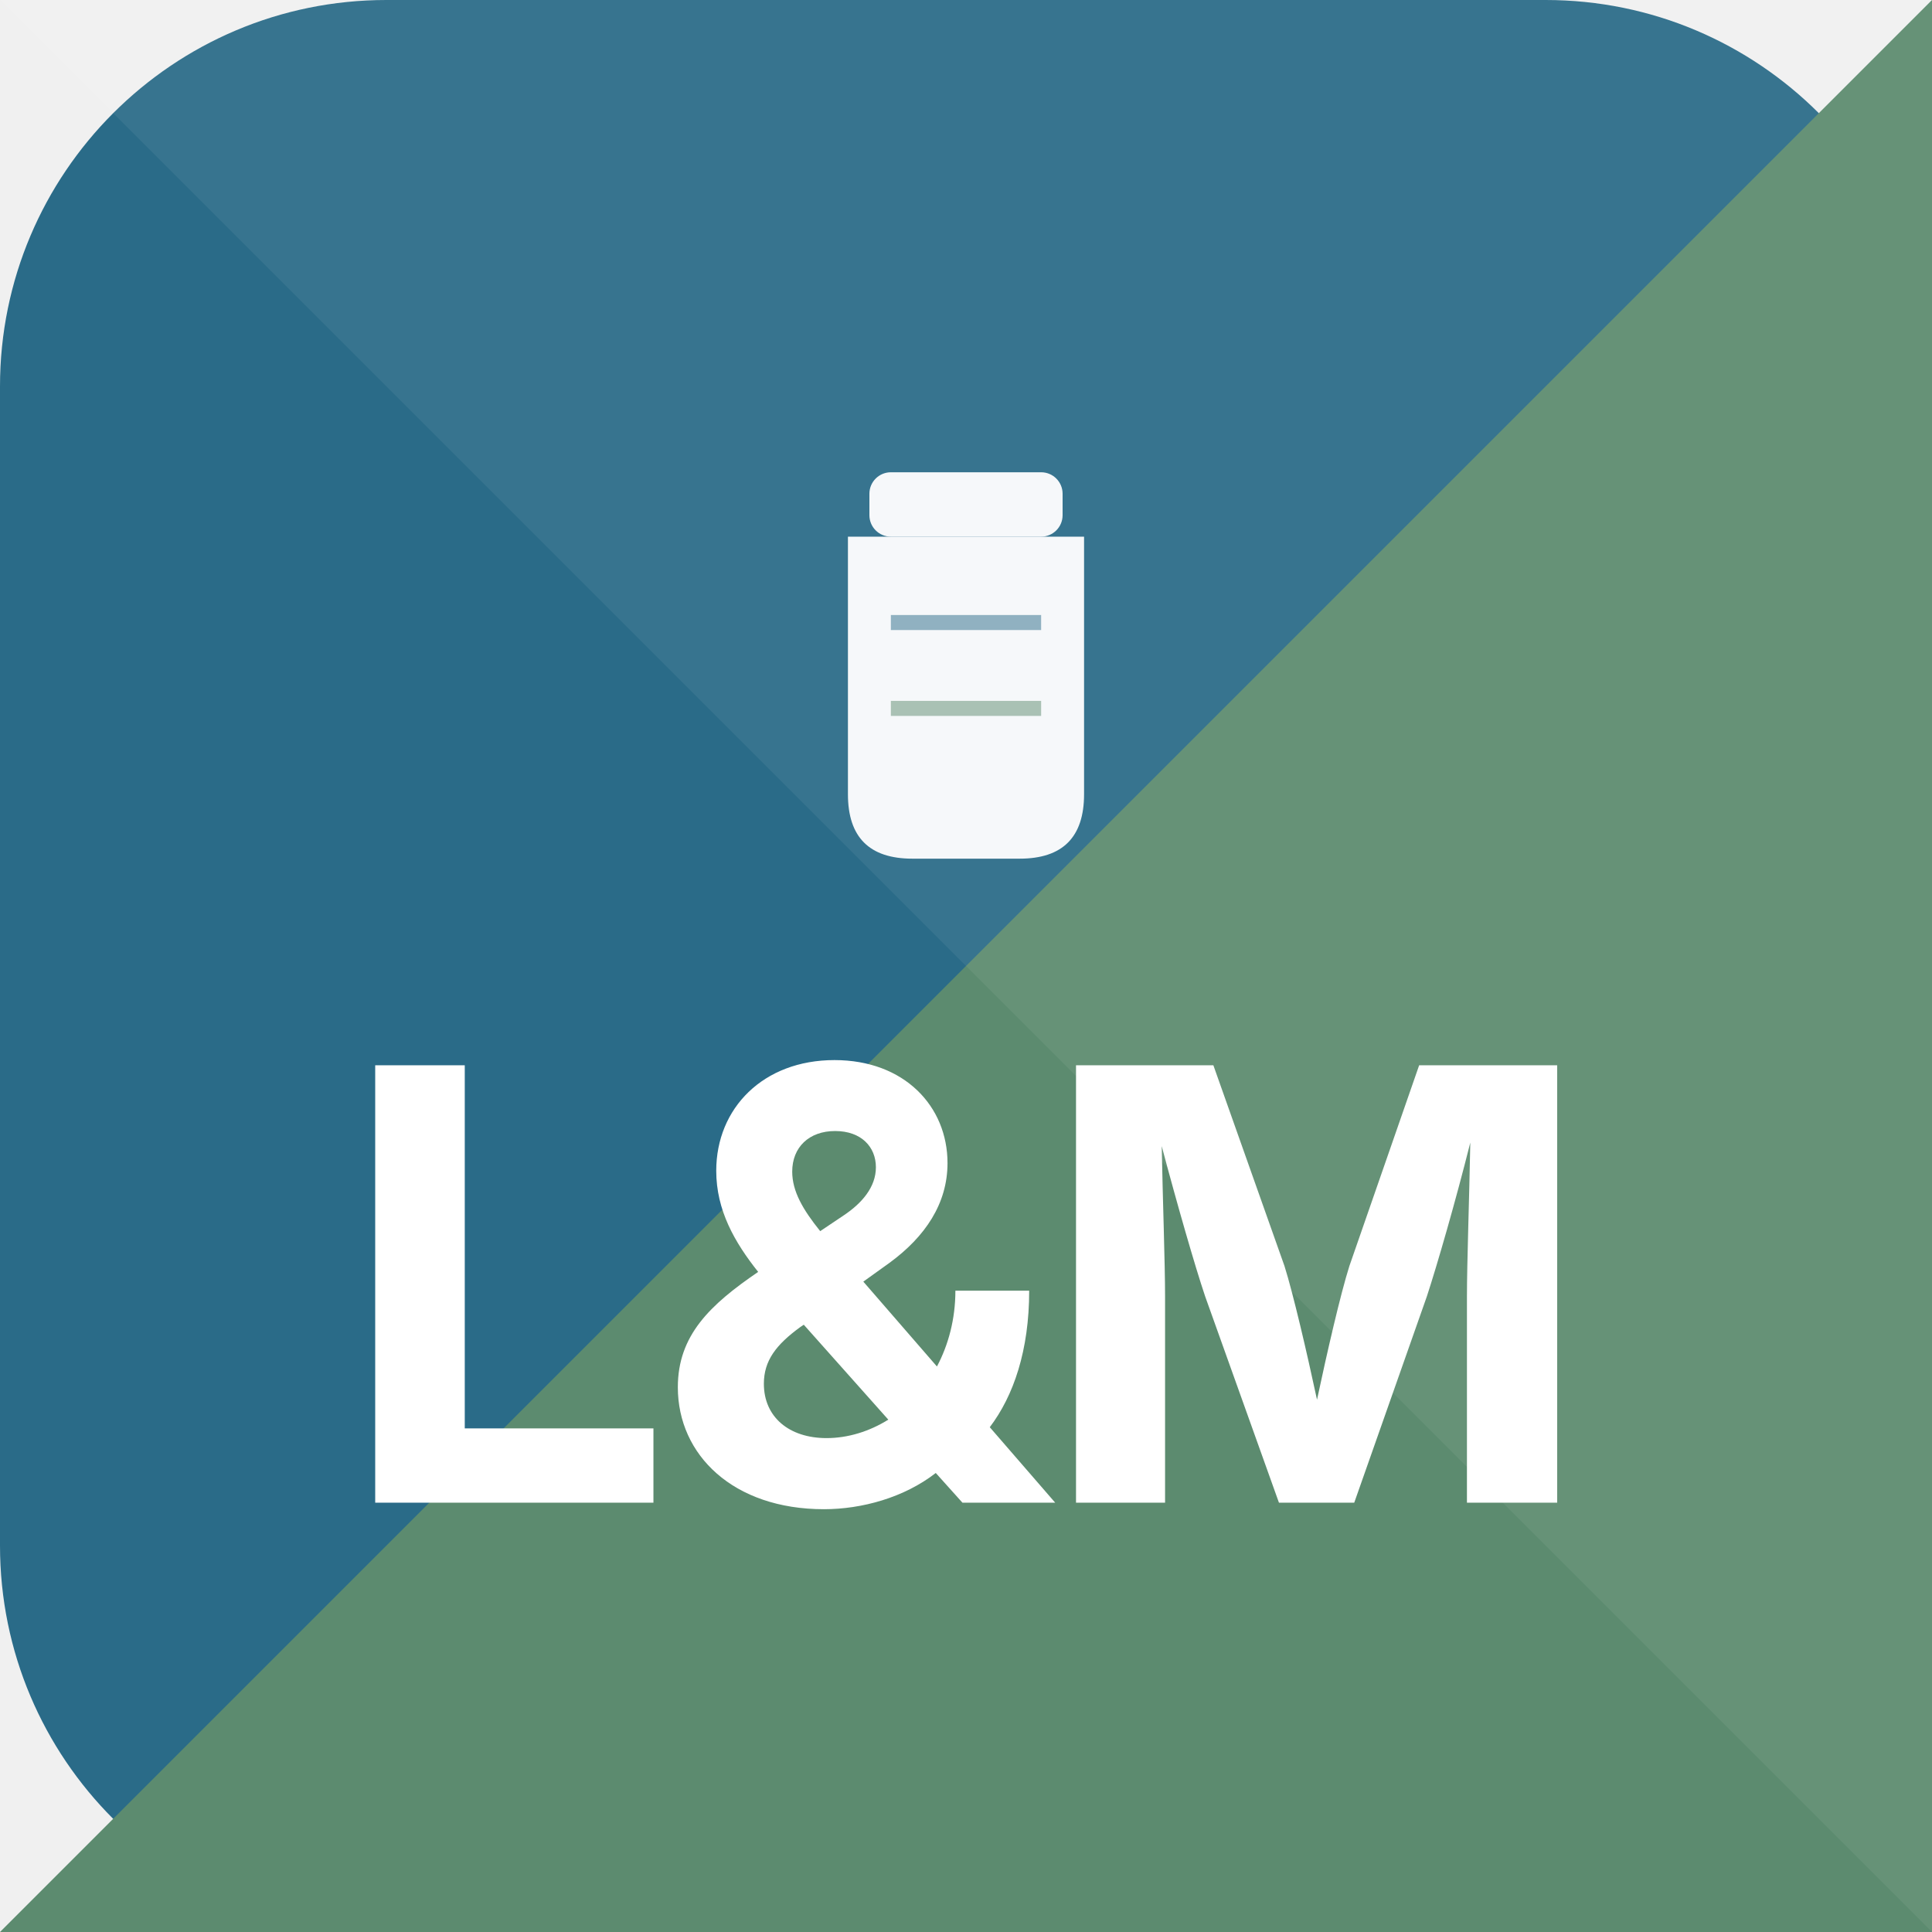
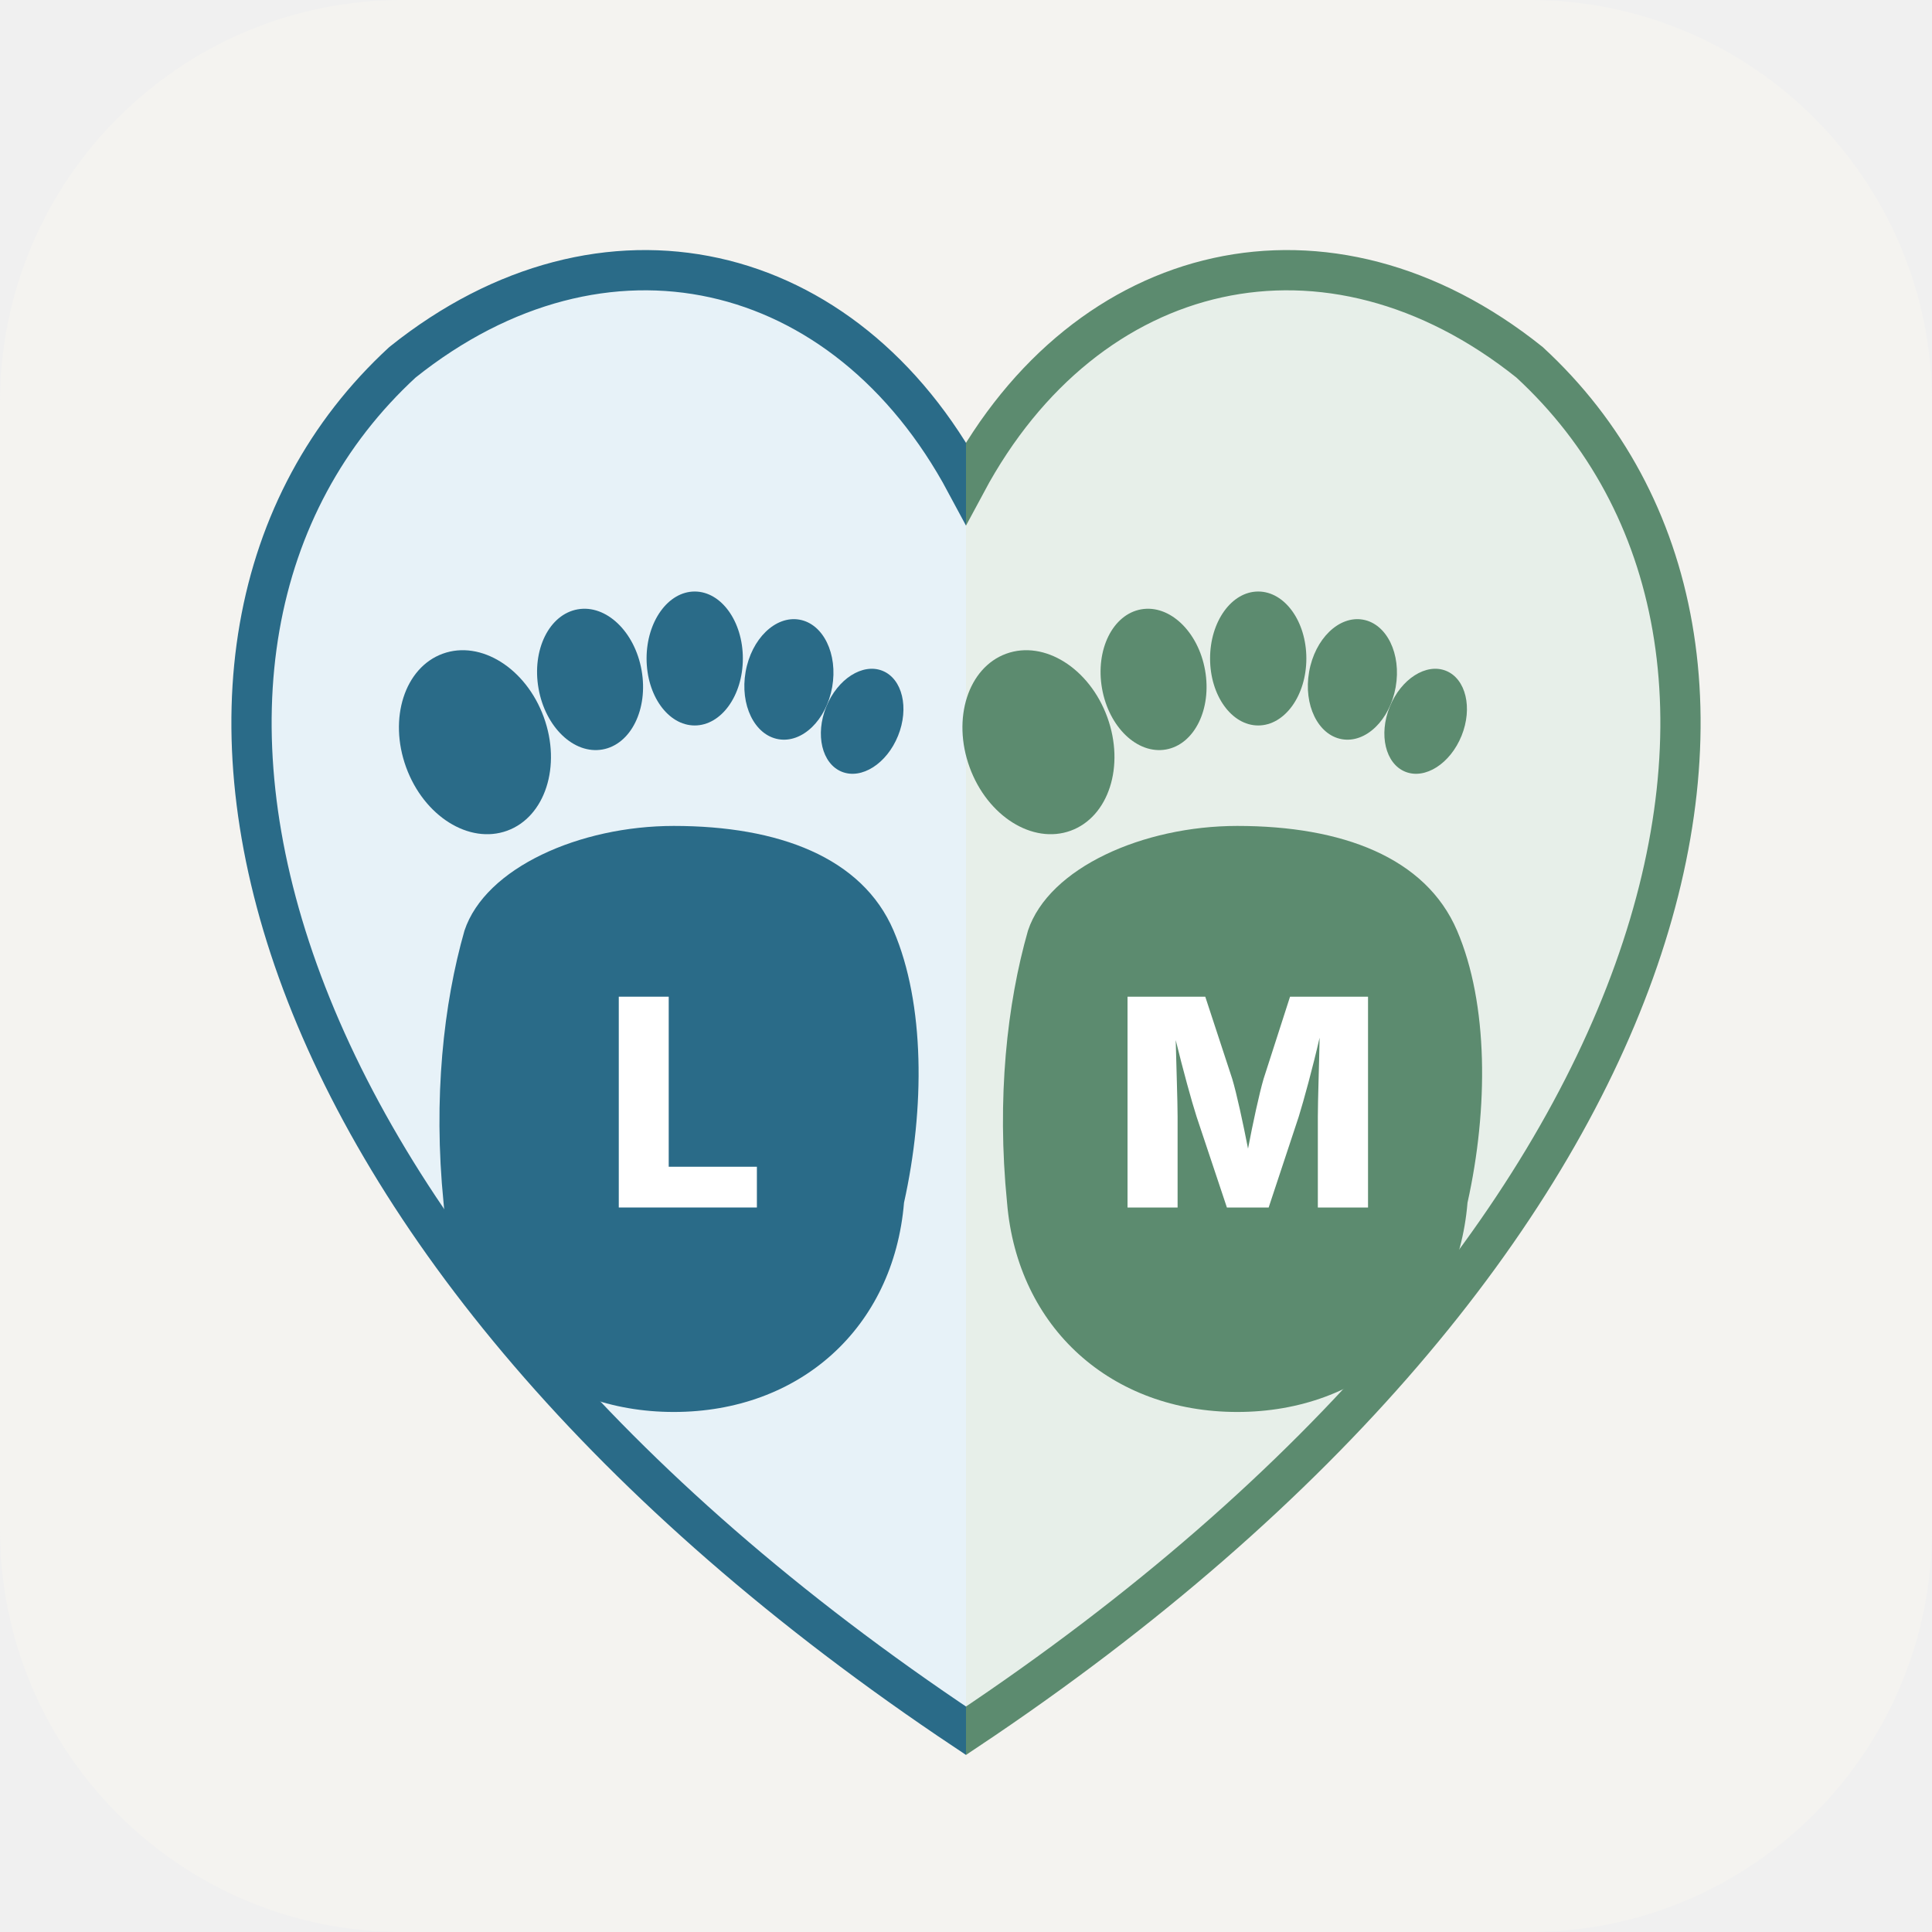
- <svg xmlns="http://www.w3.org/2000/svg" viewBox="0 0 180 180">
-   <rect width="180" height="180" rx="36" fill="#2A6B88" />
-   <path d="M180 0 L180 180 L0 180 Z" fill="#5C8B6F" />
-   <path d="M0 0 L180 0 L180 180 Z" fill="white" fill-opacity=".06" />
-   <g transform="translate(90 56)" fill="white" fill-opacity=".95">
-     <rect x="-9" y="-12" width="18" height="6" rx="2" />
-     <path d="M-11 -6 L-11 18 Q-11 24 -5 24 L5 24 Q11 24 11 18 L11 -6 Z" />
-     <line x1="-7" y1="2" x2="7" y2="2" stroke="#2A6B88" stroke-width="1.4" stroke-opacity=".5" />
-     <line x1="-7" y1="10" x2="7" y2="10" stroke="#5C8B6F" stroke-width="1.4" stroke-opacity=".5" />
+ <svg xmlns="http://www.w3.org/2000/svg" viewBox="0 0 240 240">
+   <defs>
+     <symbol id="lf" viewBox="-30 -44 60 84">
+       <path d="M -1 36 C -13 36, -22 28, -23 16 C -24 6, -23 -3, -21 -10 C -19 -16, -10 -20, -1 -20 C 9 -20, 17 -17, 20 -10 C 23 -3, 23 7, 21 16 C 20 28, 11 36, -1 36 Z" />
+       <ellipse cx="-20" cy="-28" rx="7" ry="9" transform="rotate(-20 -20 -28)" />
+       <ellipse cx="-9" cy="-34" rx="5" ry="6.8" transform="rotate(-10 -9 -34)" />
+       <ellipse cx="1" cy="-36" rx="4.6" ry="6.4" />
+       <ellipse cx="10" cy="-34" rx="4.2" ry="5.8" transform="rotate(10 10 -34)" />
+       <ellipse cx="17" cy="-30" rx="3.7" ry="5.2" transform="rotate(22 17 -30)" />
+     </symbol>
+     <linearGradient id="grad" x1="0" y1="0" x2="1" y2="0">
+       <stop offset="0" stop-color="#2A6B88" />
+       <stop offset=".5" stop-color="#2A6B88" />
+       <stop offset=".5" stop-color="#5C8B6F" />
+       <stop offset="1" stop-color="#5C8B6F" />
+     </linearGradient>
+   </defs>
+   <rect width="240" height="240" rx="50" fill="#F4F3F0" />
+   <path d="M 120 215 C 30 155, 12 80, 50 45 C 75 25, 105 32, 120 60 L 120 215 Z" fill="#E7F2F8" />
+   <path d="M 120 215 L 120 60 C 135 32, 165 25, 190 45 C 228 80, 210 155, 120 215 Z" fill="#E7EFE9" />
+   <path d="M 120 215 C 30 155, 12 80, 50 45 C 75 25, 105 32, 120 60 C 135 32, 165 25, 190 45 C 228 80, 210 155, 120 215 Z" fill="none" stroke="url(#grad)" stroke-width="5" />
+   <g fill="#2A6B88">
+     <use href="#lf" x="46" y="62" width="78" height="128" />
  </g>
-   <text x="90" y="140" font-family="Inter, -apple-system, system-ui, sans-serif" font-size="56" font-weight="700" fill="white" text-anchor="middle" letter-spacing="-2">L&amp;M</text>
+   <g fill="#5C8B6F">
+     <use href="#lf" x="116" y="62" width="78" height="128" />
+   </g>
+   <text x="85" y="150" font-family="Inter, -apple-system, system-ui, sans-serif" font-size="36" font-weight="800" fill="white" text-anchor="middle">L</text>
+   <text x="155" y="150" font-family="Inter, -apple-system, system-ui, sans-serif" font-size="36" font-weight="800" fill="white" text-anchor="middle">M</text>
</svg>
